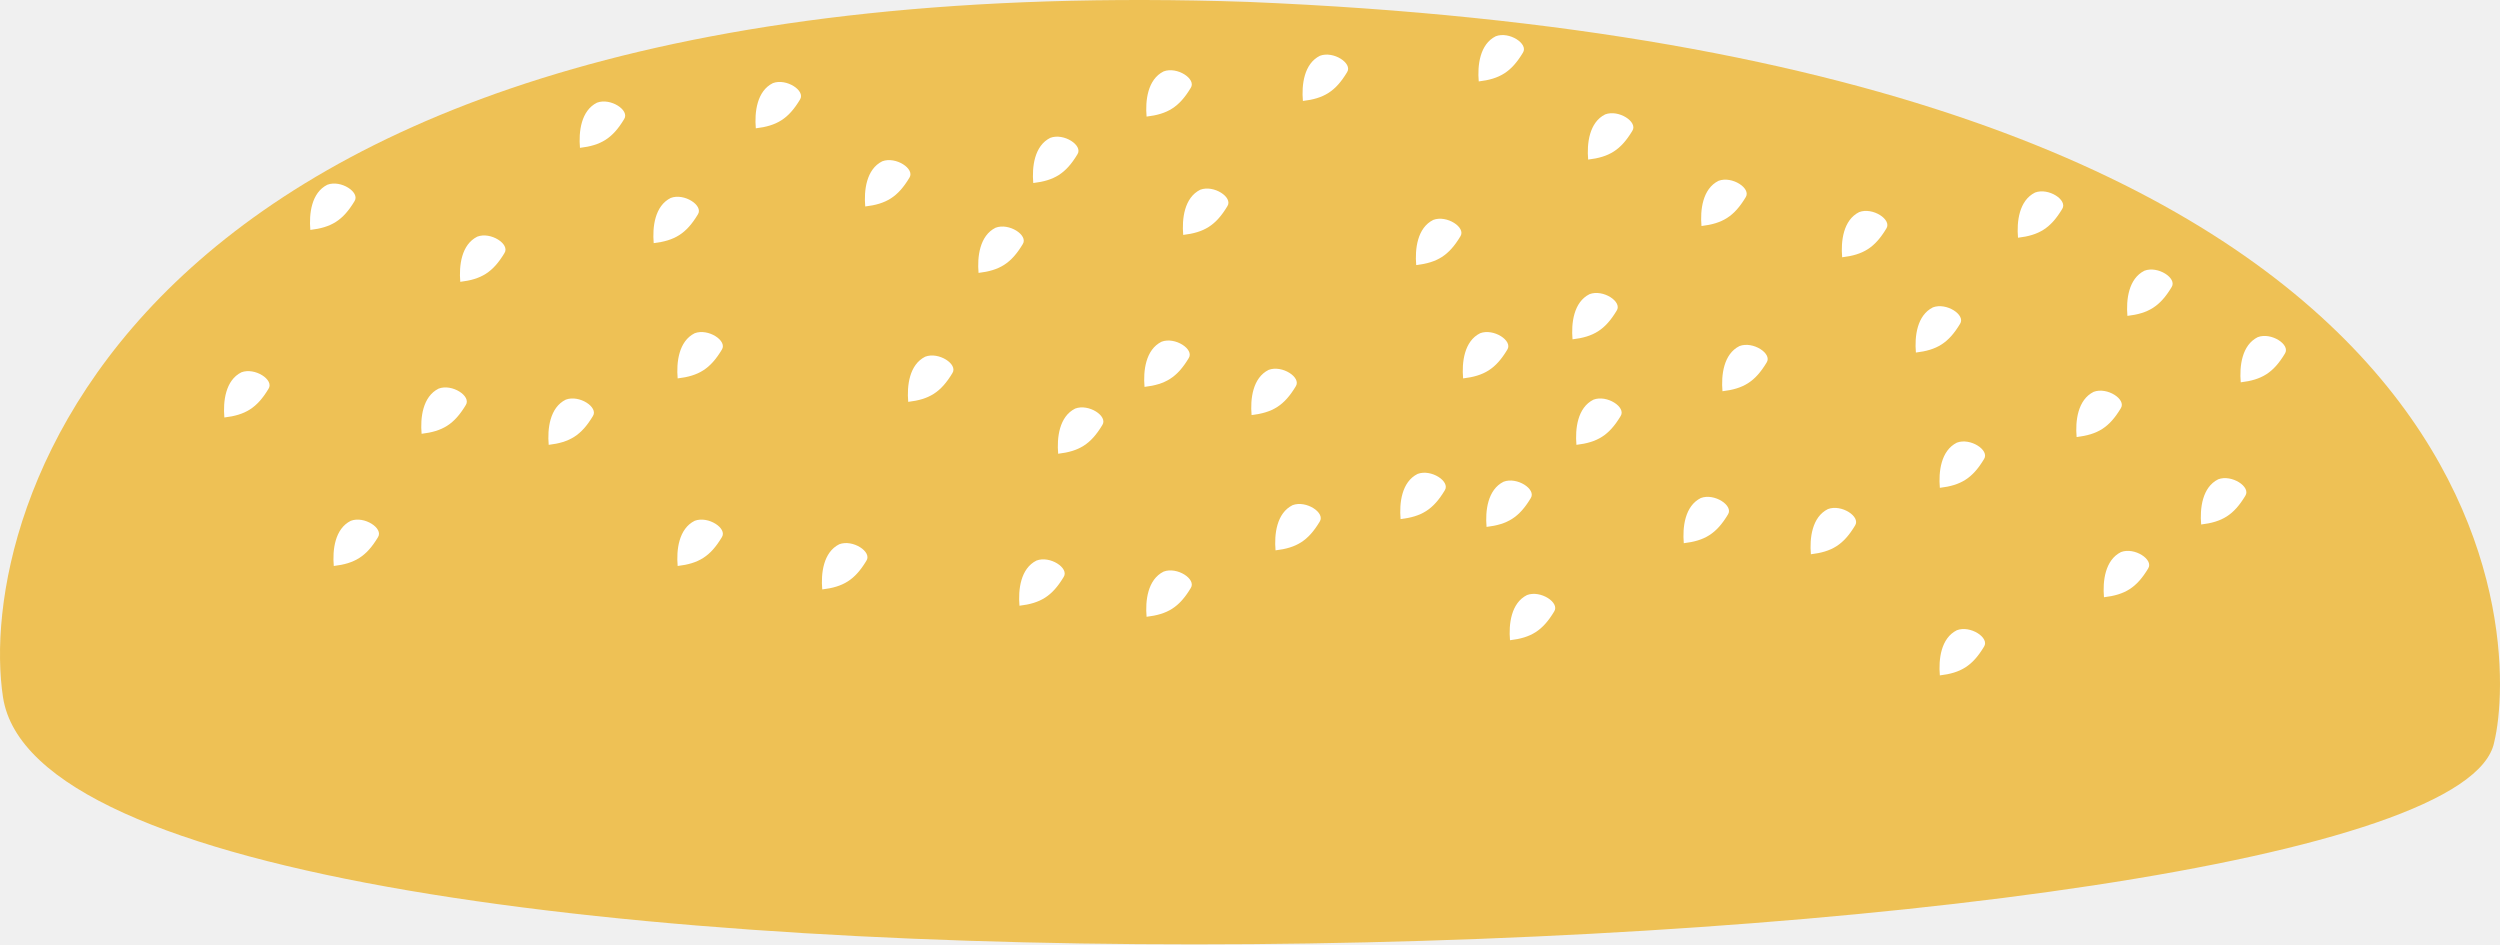
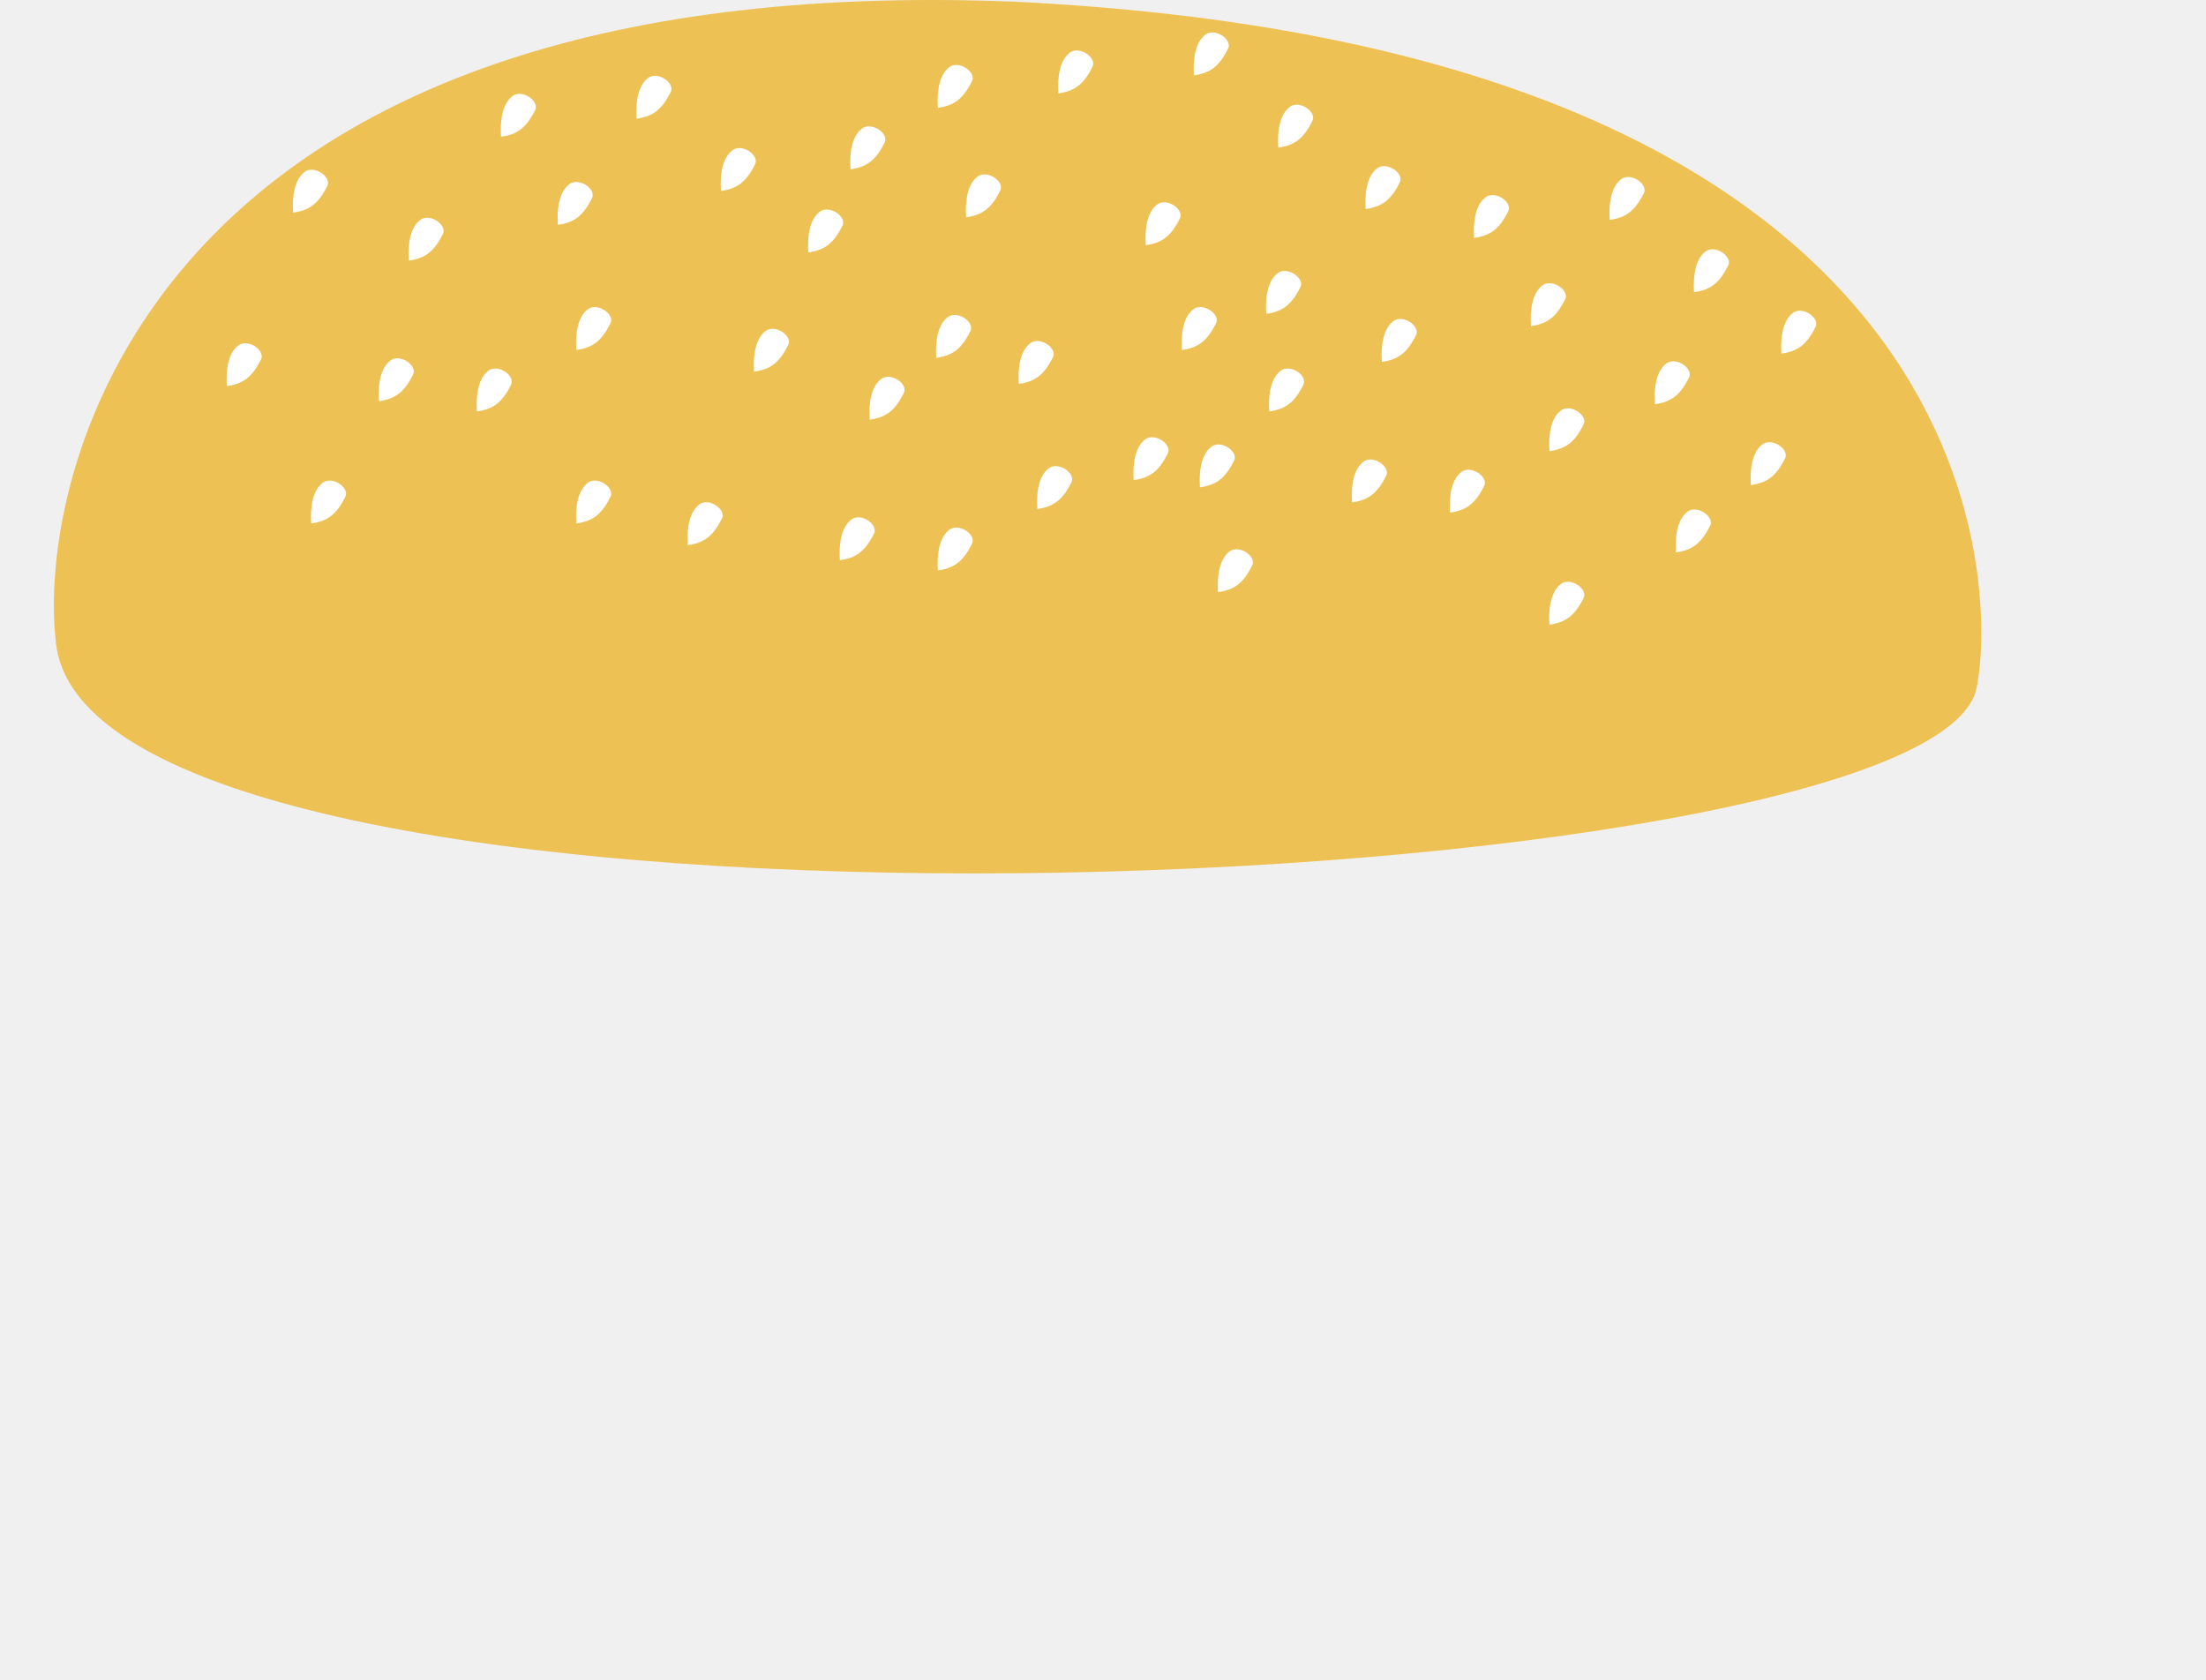
- <svg xmlns="http://www.w3.org/2000/svg" width="121.471mm" height="45.885mm" viewBox="0 0 430.409 162.584" id="svg2" version="1.1">
+ <svg xmlns="http://www.w3.org/2000/svg" width="115.885mm" height="88.226mm" viewBox="0 0 410.616 312.611" id="svg2" version="1.1">
  <defs id="defs4" />
-   <g id="layer1" transform="translate(744.6236,-425.9825)">
-     <g id="g4303-0" transform="matrix(0.9418727,0,0,0.9418727,-824.7477,-86.36262)">
-       <path id="path4204-0" d="m 85.615,671.383 c 10.046,66.464 446.859,51.205 455.363,8.253 4.356,-17.8 6.23,-125.681 -227.816,-135.325 -206.607,-7.009 -232.561,94.164 -227.547,127.072 z" style="fill:#eec155;fill-opacity:1;fill-rule:evenodd;stroke:none;stroke-width:1px;stroke-linecap:butt;stroke-linejoin:miter;stroke-opacity:1" />
-       <path id="path4207-3" d="m 165.244,614.997 c -2.919,1.45 -3.369,5.326 -3.112,8.26 3.824,-0.453 5.951,-1.715 8.079,-5.26 1.047,-1.621 -2.505,-3.938 -4.967,-3 z" style="fill:#ffffff;fill-opacity:1;fill-rule:evenodd;stroke:none;stroke-width:1px;stroke-linecap:butt;stroke-linejoin:miter;stroke-opacity:1" />
-       <path style="fill:#ffffff;fill-opacity:1;fill-rule:evenodd;stroke:none;stroke-width:1px;stroke-linecap:butt;stroke-linejoin:miter;stroke-opacity:1" d="m 172.315,587.218 c -2.919,1.45 -3.369,5.326 -3.112,8.26 3.824,-0.453 5.951,-1.715 8.079,-5.26 1.047,-1.621 -2.505,-3.938 -4.967,-3 z" id="path4209-9" />
-       <path id="path4211-1" d="m 207.67,580.147 c -2.919,1.45 -3.369,5.326 -3.112,8.26 3.824,-0.453 5.951,-1.715 8.079,-5.26 1.047,-1.621 -2.505,-3.938 -4.967,-3 z" style="fill:#ffffff;fill-opacity:1;fill-rule:evenodd;stroke:none;stroke-width:1px;stroke-linecap:butt;stroke-linejoin:miter;stroke-opacity:1" />
-       <path style="fill:#ffffff;fill-opacity:1;fill-rule:evenodd;stroke:none;stroke-width:1px;stroke-linecap:butt;stroke-linejoin:miter;stroke-opacity:1" d="m 188.477,617.017 c -2.919,1.45 -3.369,5.326 -3.112,8.26 3.824,-0.453 5.951,-1.715 8.079,-5.26 1.047,-1.621 -2.505,-3.938 -4.967,-3 z" id="path4213-9" />
-       <path id="path4215-8" d="m 212.049,604.874 c -2.919,1.45 -3.369,5.326 -3.112,8.26 3.824,-0.453 5.951,-1.715 8.079,-5.26 1.047,-1.621 -2.505,-3.938 -4.967,-3 z" style="fill:#ffffff;fill-opacity:1;fill-rule:evenodd;stroke:none;stroke-width:1px;stroke-linecap:butt;stroke-linejoin:miter;stroke-opacity:1" />
-       <path style="fill:#ffffff;fill-opacity:1;fill-rule:evenodd;stroke:none;stroke-width:1px;stroke-linecap:butt;stroke-linejoin:miter;stroke-opacity:1" d="m 212.049,639.16 c -2.919,1.45 -3.369,5.326 -3.112,8.26 3.824,-0.453 5.951,-1.715 8.079,-5.26 1.047,-1.621 -2.505,-3.938 -4.967,-3 z" id="path4217-6" />
-       <path id="path4219-6" d="m 267.049,585.589 c -2.919,1.45 -3.369,5.326 -3.112,8.26 3.824,-0.453 5.951,-1.715 8.079,-5.26 1.047,-1.621 -2.505,-3.938 -4.967,-3 z" style="fill:#ffffff;fill-opacity:1;fill-rule:evenodd;stroke:none;stroke-width:1px;stroke-linecap:butt;stroke-linejoin:miter;stroke-opacity:1" />
-       <path style="fill:#ffffff;fill-opacity:1;fill-rule:evenodd;stroke:none;stroke-width:1px;stroke-linecap:butt;stroke-linejoin:miter;stroke-opacity:1" d="m 246.335,573.446 c -2.919,1.45 -3.369,5.326 -3.112,8.26 3.824,-0.453 5.951,-1.715 8.079,-5.26 1.047,-1.621 -2.505,-3.938 -4.967,-3 z" id="path4221-9" />
-       <path id="path4223-4" d="m 226.335,559.16 c -2.919,1.45 -3.369,5.326 -3.112,8.26 3.824,-0.453 5.951,-1.715 8.079,-5.26 1.047,-1.621 -2.505,-3.938 -4.967,-3 z" style="fill:#ffffff;fill-opacity:1;fill-rule:evenodd;stroke:none;stroke-width:1px;stroke-linecap:butt;stroke-linejoin:miter;stroke-opacity:1" />
-       <path style="fill:#ffffff;fill-opacity:1;fill-rule:evenodd;stroke:none;stroke-width:1px;stroke-linecap:butt;stroke-linejoin:miter;stroke-opacity:1" d="m 194.192,562.731 c -2.919,1.45 -3.369,5.326 -3.112,8.26 3.824,-0.453 5.951,-1.715 8.079,-5.26 1.047,-1.621 -2.505,-3.938 -4.967,-3 z" id="path4225-6" />
-       <path id="path4227-5" d="m 144.906,577.731 c -2.919,1.45 -3.369,5.326 -3.112,8.26 3.824,-0.453 5.951,-1.715 8.079,-5.26 1.047,-1.621 -2.505,-3.938 -4.967,-3 z" style="fill:#ffffff;fill-opacity:1;fill-rule:evenodd;stroke:none;stroke-width:1px;stroke-linecap:butt;stroke-linejoin:miter;stroke-opacity:1" />
-       <path style="fill:#ffffff;fill-opacity:1;fill-rule:evenodd;stroke:none;stroke-width:1px;stroke-linecap:butt;stroke-linejoin:miter;stroke-opacity:1" d="m 129.192,612.017 c -2.919,1.45 -3.369,5.326 -3.112,8.26 3.824,-0.453 5.951,-1.715 8.079,-5.26 1.047,-1.621 -2.505,-3.938 -4.967,-3 z" id="path4229-1" />
-       <path style="fill:#ffffff;fill-opacity:1;fill-rule:evenodd;stroke:none;stroke-width:1px;stroke-linecap:butt;stroke-linejoin:miter;stroke-opacity:1" d="m 274.53,646.425 c -2.919,1.45 -3.369,5.326 -3.112,8.26 3.824,-0.453 5.951,-1.715 8.079,-5.26 1.047,-1.621 -2.505,-3.938 -4.967,-3 z" id="path4231-4" />
-       <path id="path4233-7" d="m 281.601,618.646 c -2.919,1.45 -3.369,5.326 -3.112,8.26 3.824,-0.453 5.951,-1.715 8.079,-5.26 1.047,-1.621 -2.505,-3.938 -4.967,-3 z" style="fill:#ffffff;fill-opacity:1;fill-rule:evenodd;stroke:none;stroke-width:1px;stroke-linecap:butt;stroke-linejoin:miter;stroke-opacity:1" />
-       <path style="fill:#ffffff;fill-opacity:1;fill-rule:evenodd;stroke:none;stroke-width:1px;stroke-linecap:butt;stroke-linejoin:miter;stroke-opacity:1" d="m 316.956,611.575 c -2.919,1.45 -3.369,5.326 -3.112,8.26 3.824,-0.453 5.951,-1.715 8.079,-5.26 1.047,-1.621 -2.505,-3.938 -4.967,-3 z" id="path4235-2" />
-       <path id="path4237-7" d="m 297.763,648.446 c -2.919,1.45 -3.369,5.326 -3.112,8.26 3.824,-0.453 5.951,-1.715 8.079,-5.26 1.047,-1.621 -2.505,-3.938 -4.967,-3 z" style="fill:#ffffff;fill-opacity:1;fill-rule:evenodd;stroke:none;stroke-width:1px;stroke-linecap:butt;stroke-linejoin:miter;stroke-opacity:1" />
-       <path style="fill:#ffffff;fill-opacity:1;fill-rule:evenodd;stroke:none;stroke-width:1px;stroke-linecap:butt;stroke-linejoin:miter;stroke-opacity:1" d="m 321.335,636.303 c -2.919,1.45 -3.369,5.326 -3.112,8.26 3.824,-0.453 5.951,-1.715 8.079,-5.26 1.047,-1.621 -2.505,-3.938 -4.967,-3 z" id="path4239-1" />
-       <path id="path4241-4" d="m 364.192,652.731 c -2.919,1.45 -3.369,5.326 -3.112,8.26 3.824,-0.453 5.951,-1.715 8.079,-5.26 1.047,-1.621 -2.505,-3.938 -4.967,-3 z" style="fill:#ffffff;fill-opacity:1;fill-rule:evenodd;stroke:none;stroke-width:1px;stroke-linecap:butt;stroke-linejoin:miter;stroke-opacity:1" />
-       <path style="fill:#ffffff;fill-opacity:1;fill-rule:evenodd;stroke:none;stroke-width:1px;stroke-linecap:butt;stroke-linejoin:miter;stroke-opacity:1" d="m 376.335,617.017 c -2.919,1.45 -3.369,5.326 -3.112,8.26 3.824,-0.453 5.951,-1.715 8.079,-5.26 1.047,-1.621 -2.505,-3.938 -4.967,-3 z" id="path4243-7" />
-       <path id="path4245-2" d="m 355.62,604.874 c -2.919,1.45 -3.369,5.326 -3.112,8.26 3.824,-0.453 5.951,-1.715 8.079,-5.26 1.047,-1.621 -2.505,-3.938 -4.967,-3 z" style="fill:#ffffff;fill-opacity:1;fill-rule:evenodd;stroke:none;stroke-width:1px;stroke-linecap:butt;stroke-linejoin:miter;stroke-opacity:1" />
-       <path style="fill:#ffffff;fill-opacity:1;fill-rule:evenodd;stroke:none;stroke-width:1px;stroke-linecap:butt;stroke-linejoin:miter;stroke-opacity:1" d="m 347.049,584.16 c -2.919,1.45 -3.369,5.326 -3.112,8.26 3.824,-0.453 5.951,-1.715 8.079,-5.26 1.047,-1.621 -2.505,-3.938 -4.967,-3 z" id="path4247-9" />
-       <path id="path4249-8" d="m 472.763,644.874 c -2.919,1.45 -3.369,5.326 -3.112,8.26 3.824,-0.453 5.951,-1.715 8.079,-5.26 1.047,-1.621 -2.505,-3.938 -4.967,-3 z" style="fill:#ffffff;fill-opacity:1;fill-rule:evenodd;stroke:none;stroke-width:1px;stroke-linecap:butt;stroke-linejoin:miter;stroke-opacity:1" />
-       <path style="fill:#ffffff;fill-opacity:1;fill-rule:evenodd;stroke:none;stroke-width:1px;stroke-linecap:butt;stroke-linejoin:miter;stroke-opacity:1" d="m 254.192,609.16 c -2.919,1.45 -3.369,5.326 -3.112,8.26 3.824,-0.453 5.951,-1.715 8.079,-5.26 1.047,-1.621 -2.505,-3.938 -4.967,-3 z" id="path4251-0" />
-       <path id="path4253-4" d="m 238.477,643.446 c -2.919,1.45 -3.369,5.326 -3.112,8.26 3.824,-0.453 5.951,-1.715 8.079,-5.26 1.047,-1.621 -2.505,-3.938 -4.967,-3 z" style="fill:#ffffff;fill-opacity:1;fill-rule:evenodd;stroke:none;stroke-width:1px;stroke-linecap:butt;stroke-linejoin:miter;stroke-opacity:1" />
-       <path id="path4255-9" d="m 395.958,634.997 c -2.919,1.45 -3.369,5.326 -3.112,8.26 3.824,-0.453 5.951,-1.715 8.079,-5.26 1.047,-1.621 -2.505,-3.938 -4.967,-3 z" style="fill:#ffffff;fill-opacity:1;fill-rule:evenodd;stroke:none;stroke-width:1px;stroke-linecap:butt;stroke-linejoin:miter;stroke-opacity:1" />
-       <path style="fill:#ffffff;fill-opacity:1;fill-rule:evenodd;stroke:none;stroke-width:1px;stroke-linecap:butt;stroke-linejoin:miter;stroke-opacity:1" d="m 403.029,607.218 c -2.919,1.45 -3.369,5.326 -3.112,8.26 3.824,-0.453 5.951,-1.715 8.079,-5.26 1.047,-1.621 -2.505,-3.938 -4.967,-3 z" id="path4257-1" />
-       <path id="path4259-1" d="m 438.385,600.147 c -2.919,1.45 -3.369,5.326 -3.112,8.26 3.824,-0.453 5.951,-1.715 8.079,-5.26 1.047,-1.621 -2.505,-3.938 -4.967,-3 z" style="fill:#ffffff;fill-opacity:1;fill-rule:evenodd;stroke:none;stroke-width:1px;stroke-linecap:butt;stroke-linejoin:miter;stroke-opacity:1" />
-       <path style="fill:#ffffff;fill-opacity:1;fill-rule:evenodd;stroke:none;stroke-width:1px;stroke-linecap:butt;stroke-linejoin:miter;stroke-opacity:1" d="m 419.192,637.017 c -2.919,1.45 -3.369,5.326 -3.112,8.26 3.824,-0.453 5.951,-1.715 8.079,-5.26 1.047,-1.621 -2.505,-3.938 -4.967,-3 z" id="path4261-9" />
-       <path id="path4263-3" d="m 442.763,624.874 c -2.919,1.45 -3.369,5.326 -3.112,8.26 3.824,-0.453 5.951,-1.715 8.079,-5.26 1.047,-1.621 -2.505,-3.938 -4.967,-3 z" style="fill:#ffffff;fill-opacity:1;fill-rule:evenodd;stroke:none;stroke-width:1px;stroke-linecap:butt;stroke-linejoin:miter;stroke-opacity:1" />
-       <path style="fill:#ffffff;fill-opacity:1;fill-rule:evenodd;stroke:none;stroke-width:1px;stroke-linecap:butt;stroke-linejoin:miter;stroke-opacity:1" d="m 442.763,659.16 c -2.919,1.45 -3.369,5.326 -3.112,8.26 3.824,-0.453 5.951,-1.715 8.079,-5.26 1.047,-1.621 -2.505,-3.938 -4.967,-3 z" id="path4265-3" />
-       <path id="path4267-1" d="m 497.763,605.589 c -2.919,1.45 -3.369,5.326 -3.112,8.26 3.824,-0.453 5.951,-1.715 8.079,-5.26 1.047,-1.621 -2.505,-3.938 -4.967,-3 z" style="fill:#ffffff;fill-opacity:1;fill-rule:evenodd;stroke:none;stroke-width:1px;stroke-linecap:butt;stroke-linejoin:miter;stroke-opacity:1" />
-       <path style="fill:#ffffff;fill-opacity:1;fill-rule:evenodd;stroke:none;stroke-width:1px;stroke-linecap:butt;stroke-linejoin:miter;stroke-opacity:1" d="m 477.049,593.446 c -2.919,1.45 -3.369,5.326 -3.112,8.26 3.824,-0.453 5.951,-1.715 8.079,-5.26 1.047,-1.621 -2.505,-3.938 -4.967,-3 z" id="path4269-2" />
-       <path id="path4271-2" d="m 457.049,579.16 c -2.919,1.45 -3.369,5.326 -3.112,8.26 3.824,-0.453 5.951,-1.715 8.079,-5.26 1.047,-1.621 -2.505,-3.938 -4.967,-3 z" style="fill:#ffffff;fill-opacity:1;fill-rule:evenodd;stroke:none;stroke-width:1px;stroke-linecap:butt;stroke-linejoin:miter;stroke-opacity:1" />
-       <path style="fill:#ffffff;fill-opacity:1;fill-rule:evenodd;stroke:none;stroke-width:1px;stroke-linecap:butt;stroke-linejoin:miter;stroke-opacity:1" d="m 424.906,582.731 c -2.919,1.45 -3.369,5.326 -3.112,8.26 3.824,-0.453 5.951,-1.715 8.079,-5.26 1.047,-1.621 -2.505,-3.938 -4.967,-3 z" id="path4273-5" />
-       <path id="path4275-9" d="m 375.62,597.731 c -2.919,1.45 -3.369,5.326 -3.112,8.26 3.824,-0.453 5.951,-1.715 8.079,-5.26 1.047,-1.621 -2.505,-3.938 -4.967,-3 z" style="fill:#ffffff;fill-opacity:1;fill-rule:evenodd;stroke:none;stroke-width:1px;stroke-linecap:butt;stroke-linejoin:miter;stroke-opacity:1" />
-       <path style="fill:#ffffff;fill-opacity:1;fill-rule:evenodd;stroke:none;stroke-width:1px;stroke-linecap:butt;stroke-linejoin:miter;stroke-opacity:1" d="m 359.906,632.017 c -2.919,1.45 -3.369,5.326 -3.112,8.26 3.824,-0.453 5.951,-1.715 8.079,-5.26 1.047,-1.621 -2.505,-3.938 -4.967,-3 z" id="path4277-2" />
-       <path style="fill:#ffffff;fill-opacity:1;fill-rule:evenodd;stroke:none;stroke-width:1px;stroke-linecap:butt;stroke-linejoin:miter;stroke-opacity:1" d="m 297.387,606.425 c -2.919,1.45 -3.369,5.326 -3.112,8.26 3.824,-0.453 5.951,-1.715 8.079,-5.26 1.047,-1.621 -2.505,-3.938 -4.967,-3 z" id="path4279-8" />
-       <path id="path4281-8" d="m 304.458,578.646 c -2.919,1.45 -3.369,5.326 -3.112,8.26 3.824,-0.453 5.951,-1.715 8.079,-5.26 1.047,-1.621 -2.505,-3.938 -4.967,-3 z" style="fill:#ffffff;fill-opacity:1;fill-rule:evenodd;stroke:none;stroke-width:1px;stroke-linecap:butt;stroke-linejoin:miter;stroke-opacity:1" />
-       <path style="fill:#ffffff;fill-opacity:1;fill-rule:evenodd;stroke:none;stroke-width:1px;stroke-linecap:butt;stroke-linejoin:miter;stroke-opacity:1" d="m 490.528,631.575 c -2.919,1.45 -3.369,5.326 -3.112,8.26 3.824,-0.453 5.951,-1.715 8.079,-5.26 1.047,-1.621 -2.505,-3.938 -4.967,-3 z" id="path4283-4" />
-       <path id="path4285-3" d="m 297.763,557.017 c -2.919,1.45 -3.369,5.326 -3.112,8.26 3.824,-0.453 5.951,-1.715 8.079,-5.26 1.047,-1.621 -2.505,-3.938 -4.967,-3 z" style="fill:#ffffff;fill-opacity:1;fill-rule:evenodd;stroke:none;stroke-width:1px;stroke-linecap:butt;stroke-linejoin:miter;stroke-opacity:1" />
-       <path style="fill:#ffffff;fill-opacity:1;fill-rule:evenodd;stroke:none;stroke-width:1px;stroke-linecap:butt;stroke-linejoin:miter;stroke-opacity:1" d="m 467.763,615.589 c -2.919,1.45 -3.369,5.326 -3.112,8.26 3.824,-0.453 5.951,-1.715 8.079,-5.26 1.047,-1.621 -2.505,-3.938 -4.967,-3 z" id="path4287-3" />
-       <path id="path4289-1" d="m 344.192,630.589 c -2.919,1.45 -3.369,5.326 -3.112,8.26 3.824,-0.453 5.951,-1.715 8.079,-5.26 1.047,-1.621 -2.505,-3.938 -4.967,-3 z" style="fill:#ffffff;fill-opacity:1;fill-rule:evenodd;stroke:none;stroke-width:1px;stroke-linecap:butt;stroke-linejoin:miter;stroke-opacity:1" />
-       <path style="fill:#ffffff;fill-opacity:1;fill-rule:evenodd;stroke:none;stroke-width:1px;stroke-linecap:butt;stroke-linejoin:miter;stroke-opacity:1" d="m 399.192,577.017 c -2.919,1.45 -3.369,5.326 -3.112,8.26 3.824,-0.453 5.951,-1.715 8.079,-5.26 1.047,-1.621 -2.505,-3.938 -4.967,-3 z" id="path4291-2" />
-       <path id="path4293-7" d="m 378.477,564.874 c -2.919,1.45 -3.369,5.326 -3.112,8.26 3.824,-0.453 5.951,-1.715 8.079,-5.26 1.047,-1.621 -2.505,-3.938 -4.967,-3 z" style="fill:#ffffff;fill-opacity:1;fill-rule:evenodd;stroke:none;stroke-width:1px;stroke-linecap:butt;stroke-linejoin:miter;stroke-opacity:1" />
-       <path style="fill:#ffffff;fill-opacity:1;fill-rule:evenodd;stroke:none;stroke-width:1px;stroke-linecap:butt;stroke-linejoin:miter;stroke-opacity:1" d="m 358.477,550.589 c -2.919,1.45 -3.369,5.326 -3.112,8.26 3.824,-0.453 5.951,-1.715 8.079,-5.26 1.047,-1.621 -2.505,-3.938 -4.967,-3 z" id="path4295-7" />
-       <path id="path4297-5" d="m 326.335,554.16 c -2.919,1.45 -3.369,5.326 -3.112,8.26 3.824,-0.453 5.951,-1.715 8.079,-5.26 1.047,-1.621 -2.505,-3.938 -4.967,-3 z" style="fill:#ffffff;fill-opacity:1;fill-rule:evenodd;stroke:none;stroke-width:1px;stroke-linecap:butt;stroke-linejoin:miter;stroke-opacity:1" />
-       <path style="fill:#ffffff;fill-opacity:1;fill-rule:evenodd;stroke:none;stroke-width:1px;stroke-linecap:butt;stroke-linejoin:miter;stroke-opacity:1" d="m 277.049,569.16 c -2.919,1.45 -3.369,5.326 -3.112,8.26 3.824,-0.453 5.951,-1.715 8.079,-5.26 1.047,-1.621 -2.505,-3.938 -4.967,-3 z" id="path4299-4" />
-       <path id="path4301-0" d="m 149.192,639.16 c -2.919,1.45 -3.369,5.326 -3.112,8.26 3.824,-0.453 5.951,-1.715 8.079,-5.26 1.047,-1.621 -2.505,-3.938 -4.967,-3 z" style="fill:#ffffff;fill-opacity:1;fill-rule:evenodd;stroke:none;stroke-width:1px;stroke-linecap:butt;stroke-linejoin:miter;stroke-opacity:1" />
+   <g id="layer1" transform="translate(-303.2355,-3051.418)">
+     <g transform="matrix(0.7850901,0,0,0.9418727,246.4798,2539.073)" id="g5734">
+       <path style="fill:#eec155;fill-opacity:1;fill-rule:evenodd;stroke:none;stroke-width:1px;stroke-linecap:butt;stroke-linejoin:miter;stroke-opacity:1" d="m 85.615,671.383 c 10.046,66.464 446.859,51.205 455.363,8.253 4.356,-17.8 6.23,-125.681 -227.816,-135.325 -206.607,-7.009 -232.561,94.164 -227.547,127.072 z" id="path5736" />
+       <path style="fill:#ffffff;fill-opacity:1;fill-rule:evenodd;stroke:none;stroke-width:1px;stroke-linecap:butt;stroke-linejoin:miter;stroke-opacity:1" d="m 165.244,614.997 c -2.919,1.45 -3.369,5.326 -3.112,8.26 3.824,-0.453 5.951,-1.715 8.079,-5.26 1.047,-1.621 -2.505,-3.938 -4.967,-3 z" id="path5738" />
+       <path id="path5740" d="m 172.315,587.218 c -2.919,1.45 -3.369,5.326 -3.112,8.26 3.824,-0.453 5.951,-1.715 8.079,-5.26 1.047,-1.621 -2.505,-3.938 -4.967,-3 z" style="fill:#ffffff;fill-opacity:1;fill-rule:evenodd;stroke:none;stroke-width:1px;stroke-linecap:butt;stroke-linejoin:miter;stroke-opacity:1" />
+       <path style="fill:#ffffff;fill-opacity:1;fill-rule:evenodd;stroke:none;stroke-width:1px;stroke-linecap:butt;stroke-linejoin:miter;stroke-opacity:1" d="m 207.67,580.147 c -2.919,1.45 -3.369,5.326 -3.112,8.26 3.824,-0.453 5.951,-1.715 8.079,-5.26 1.047,-1.621 -2.505,-3.938 -4.967,-3 z" id="path5742" />
+       <path id="path5744" d="m 188.477,617.017 c -2.919,1.45 -3.369,5.326 -3.112,8.26 3.824,-0.453 5.951,-1.715 8.079,-5.26 1.047,-1.621 -2.505,-3.938 -4.967,-3 z" style="fill:#ffffff;fill-opacity:1;fill-rule:evenodd;stroke:none;stroke-width:1px;stroke-linecap:butt;stroke-linejoin:miter;stroke-opacity:1" />
+       <path style="fill:#ffffff;fill-opacity:1;fill-rule:evenodd;stroke:none;stroke-width:1px;stroke-linecap:butt;stroke-linejoin:miter;stroke-opacity:1" d="m 212.049,604.874 c -2.919,1.45 -3.369,5.326 -3.112,8.26 3.824,-0.453 5.951,-1.715 8.079,-5.26 1.047,-1.621 -2.505,-3.938 -4.967,-3 z" id="path5746" />
+       <path id="path5759" d="m 212.049,639.16 c -2.919,1.45 -3.369,5.326 -3.112,8.26 3.824,-0.453 5.951,-1.715 8.079,-5.26 1.047,-1.621 -2.505,-3.938 -4.967,-3 z" style="fill:#ffffff;fill-opacity:1;fill-rule:evenodd;stroke:none;stroke-width:1px;stroke-linecap:butt;stroke-linejoin:miter;stroke-opacity:1" />
+       <path style="fill:#ffffff;fill-opacity:1;fill-rule:evenodd;stroke:none;stroke-width:1px;stroke-linecap:butt;stroke-linejoin:miter;stroke-opacity:1" d="m 267.049,585.589 c -2.919,1.45 -3.369,5.326 -3.112,8.26 3.824,-0.453 5.951,-1.715 8.079,-5.26 1.047,-1.621 -2.505,-3.938 -4.967,-3 z" id="path5761" />
+       <path id="path5763" d="m 246.335,573.446 c -2.919,1.45 -3.369,5.326 -3.112,8.26 3.824,-0.453 5.951,-1.715 8.079,-5.26 1.047,-1.621 -2.505,-3.938 -4.967,-3 z" style="fill:#ffffff;fill-opacity:1;fill-rule:evenodd;stroke:none;stroke-width:1px;stroke-linecap:butt;stroke-linejoin:miter;stroke-opacity:1" />
+       <path style="fill:#ffffff;fill-opacity:1;fill-rule:evenodd;stroke:none;stroke-width:1px;stroke-linecap:butt;stroke-linejoin:miter;stroke-opacity:1" d="m 226.335,559.16 c -2.919,1.45 -3.369,5.326 -3.112,8.26 3.824,-0.453 5.951,-1.715 8.079,-5.26 1.047,-1.621 -2.505,-3.938 -4.967,-3 z" id="path5765" />
+       <path id="path5767" d="m 194.192,562.731 c -2.919,1.45 -3.369,5.326 -3.112,8.26 3.824,-0.453 5.951,-1.715 8.079,-5.26 1.047,-1.621 -2.505,-3.938 -4.967,-3 z" style="fill:#ffffff;fill-opacity:1;fill-rule:evenodd;stroke:none;stroke-width:1px;stroke-linecap:butt;stroke-linejoin:miter;stroke-opacity:1" />
+       <path style="fill:#ffffff;fill-opacity:1;fill-rule:evenodd;stroke:none;stroke-width:1px;stroke-linecap:butt;stroke-linejoin:miter;stroke-opacity:1" d="m 144.906,577.731 c -2.919,1.45 -3.369,5.326 -3.112,8.26 3.824,-0.453 5.951,-1.715 8.079,-5.26 1.047,-1.621 -2.505,-3.938 -4.967,-3 z" id="path5769" />
+       <path id="path5771" d="m 129.192,612.017 c -2.919,1.45 -3.369,5.326 -3.112,8.26 3.824,-0.453 5.951,-1.715 8.079,-5.26 1.047,-1.621 -2.505,-3.938 -4.967,-3 z" style="fill:#ffffff;fill-opacity:1;fill-rule:evenodd;stroke:none;stroke-width:1px;stroke-linecap:butt;stroke-linejoin:miter;stroke-opacity:1" />
+       <path id="path5773" d="m 274.53,646.425 c -2.919,1.45 -3.369,5.326 -3.112,8.26 3.824,-0.453 5.951,-1.715 8.079,-5.26 1.047,-1.621 -2.505,-3.938 -4.967,-3 z" style="fill:#ffffff;fill-opacity:1;fill-rule:evenodd;stroke:none;stroke-width:1px;stroke-linecap:butt;stroke-linejoin:miter;stroke-opacity:1" />
+       <path style="fill:#ffffff;fill-opacity:1;fill-rule:evenodd;stroke:none;stroke-width:1px;stroke-linecap:butt;stroke-linejoin:miter;stroke-opacity:1" d="m 281.601,618.646 c -2.919,1.45 -3.369,5.326 -3.112,8.26 3.824,-0.453 5.951,-1.715 8.079,-5.26 1.047,-1.621 -2.505,-3.938 -4.967,-3 z" id="path5776" />
+       <path id="path5778" d="m 316.956,611.575 c -2.919,1.45 -3.369,5.326 -3.112,8.26 3.824,-0.453 5.951,-1.715 8.079,-5.26 1.047,-1.621 -2.505,-3.938 -4.967,-3 z" style="fill:#ffffff;fill-opacity:1;fill-rule:evenodd;stroke:none;stroke-width:1px;stroke-linecap:butt;stroke-linejoin:miter;stroke-opacity:1" />
+       <path style="fill:#ffffff;fill-opacity:1;fill-rule:evenodd;stroke:none;stroke-width:1px;stroke-linecap:butt;stroke-linejoin:miter;stroke-opacity:1" d="m 297.763,648.446 c -2.919,1.45 -3.369,5.326 -3.112,8.26 3.824,-0.453 5.951,-1.715 8.079,-5.26 1.047,-1.621 -2.505,-3.938 -4.967,-3 z" id="path5780" />
+       <path id="path5783" d="m 321.335,636.303 c -2.919,1.45 -3.369,5.326 -3.112,8.26 3.824,-0.453 5.951,-1.715 8.079,-5.26 1.047,-1.621 -2.505,-3.938 -4.967,-3 z" style="fill:#ffffff;fill-opacity:1;fill-rule:evenodd;stroke:none;stroke-width:1px;stroke-linecap:butt;stroke-linejoin:miter;stroke-opacity:1" />
+       <path style="fill:#ffffff;fill-opacity:1;fill-rule:evenodd;stroke:none;stroke-width:1px;stroke-linecap:butt;stroke-linejoin:miter;stroke-opacity:1" d="m 364.192,652.731 c -2.919,1.45 -3.369,5.326 -3.112,8.26 3.824,-0.453 5.951,-1.715 8.079,-5.26 1.047,-1.621 -2.505,-3.938 -4.967,-3 z" id="path5785" />
+       <path id="path5787" d="m 376.335,617.017 c -2.919,1.45 -3.369,5.326 -3.112,8.26 3.824,-0.453 5.951,-1.715 8.079,-5.26 1.047,-1.621 -2.505,-3.938 -4.967,-3 z" style="fill:#ffffff;fill-opacity:1;fill-rule:evenodd;stroke:none;stroke-width:1px;stroke-linecap:butt;stroke-linejoin:miter;stroke-opacity:1" />
+       <path style="fill:#ffffff;fill-opacity:1;fill-rule:evenodd;stroke:none;stroke-width:1px;stroke-linecap:butt;stroke-linejoin:miter;stroke-opacity:1" d="m 355.62,604.874 c -2.919,1.45 -3.369,5.326 -3.112,8.26 3.824,-0.453 5.951,-1.715 8.079,-5.26 1.047,-1.621 -2.505,-3.938 -4.967,-3 z" id="path5789" />
+       <path id="path5791" d="m 347.049,584.16 c -2.919,1.45 -3.369,5.326 -3.112,8.26 3.824,-0.453 5.951,-1.715 8.079,-5.26 1.047,-1.621 -2.505,-3.938 -4.967,-3 z" style="fill:#ffffff;fill-opacity:1;fill-rule:evenodd;stroke:none;stroke-width:1px;stroke-linecap:butt;stroke-linejoin:miter;stroke-opacity:1" />
+       <path style="fill:#ffffff;fill-opacity:1;fill-rule:evenodd;stroke:none;stroke-width:1px;stroke-linecap:butt;stroke-linejoin:miter;stroke-opacity:1" d="m 472.763,644.874 c -2.919,1.45 -3.369,5.326 -3.112,8.26 3.824,-0.453 5.951,-1.715 8.079,-5.26 1.047,-1.621 -2.505,-3.938 -4.967,-3 z" id="path5793" />
+       <path id="path5795" d="m 254.192,609.16 c -2.919,1.45 -3.369,5.326 -3.112,8.26 3.824,-0.453 5.951,-1.715 8.079,-5.26 1.047,-1.621 -2.505,-3.938 -4.967,-3 z" style="fill:#ffffff;fill-opacity:1;fill-rule:evenodd;stroke:none;stroke-width:1px;stroke-linecap:butt;stroke-linejoin:miter;stroke-opacity:1" />
+       <path style="fill:#ffffff;fill-opacity:1;fill-rule:evenodd;stroke:none;stroke-width:1px;stroke-linecap:butt;stroke-linejoin:miter;stroke-opacity:1" d="m 238.477,643.446 c -2.919,1.45 -3.369,5.326 -3.112,8.26 3.824,-0.453 5.951,-1.715 8.079,-5.26 1.047,-1.621 -2.505,-3.938 -4.967,-3 z" id="path5797" />
+       <path style="fill:#ffffff;fill-opacity:1;fill-rule:evenodd;stroke:none;stroke-width:1px;stroke-linecap:butt;stroke-linejoin:miter;stroke-opacity:1" d="m 395.958,634.997 c -2.919,1.45 -3.369,5.326 -3.112,8.26 3.824,-0.453 5.951,-1.715 8.079,-5.26 1.047,-1.621 -2.505,-3.938 -4.967,-3 z" id="path5799" />
+       <path id="path5801" d="m 403.029,607.218 c -2.919,1.45 -3.369,5.326 -3.112,8.26 3.824,-0.453 5.951,-1.715 8.079,-5.26 1.047,-1.621 -2.505,-3.938 -4.967,-3 z" style="fill:#ffffff;fill-opacity:1;fill-rule:evenodd;stroke:none;stroke-width:1px;stroke-linecap:butt;stroke-linejoin:miter;stroke-opacity:1" />
+       <path style="fill:#ffffff;fill-opacity:1;fill-rule:evenodd;stroke:none;stroke-width:1px;stroke-linecap:butt;stroke-linejoin:miter;stroke-opacity:1" d="m 438.385,600.147 c -2.919,1.45 -3.369,5.326 -3.112,8.26 3.824,-0.453 5.951,-1.715 8.079,-5.26 1.047,-1.621 -2.505,-3.938 -4.967,-3 z" id="path5803" />
+       <path id="path5805" d="m 419.192,637.017 c -2.919,1.45 -3.369,5.326 -3.112,8.26 3.824,-0.453 5.951,-1.715 8.079,-5.26 1.047,-1.621 -2.505,-3.938 -4.967,-3 z" style="fill:#ffffff;fill-opacity:1;fill-rule:evenodd;stroke:none;stroke-width:1px;stroke-linecap:butt;stroke-linejoin:miter;stroke-opacity:1" />
+       <path style="fill:#ffffff;fill-opacity:1;fill-rule:evenodd;stroke:none;stroke-width:1px;stroke-linecap:butt;stroke-linejoin:miter;stroke-opacity:1" d="m 442.763,624.874 c -2.919,1.45 -3.369,5.326 -3.112,8.26 3.824,-0.453 5.951,-1.715 8.079,-5.26 1.047,-1.621 -2.505,-3.938 -4.967,-3 z" id="path5807" />
+       <path id="path5809" d="m 442.763,659.16 c -2.919,1.45 -3.369,5.326 -3.112,8.26 3.824,-0.453 5.951,-1.715 8.079,-5.26 1.047,-1.621 -2.505,-3.938 -4.967,-3 z" style="fill:#ffffff;fill-opacity:1;fill-rule:evenodd;stroke:none;stroke-width:1px;stroke-linecap:butt;stroke-linejoin:miter;stroke-opacity:1" />
+       <path style="fill:#ffffff;fill-opacity:1;fill-rule:evenodd;stroke:none;stroke-width:1px;stroke-linecap:butt;stroke-linejoin:miter;stroke-opacity:1" d="m 497.763,605.589 c -2.919,1.45 -3.369,5.326 -3.112,8.26 3.824,-0.453 5.951,-1.715 8.079,-5.26 1.047,-1.621 -2.505,-3.938 -4.967,-3 z" id="path5811" />
+       <path id="path5813" d="m 477.049,593.446 c -2.919,1.45 -3.369,5.326 -3.112,8.26 3.824,-0.453 5.951,-1.715 8.079,-5.26 1.047,-1.621 -2.505,-3.938 -4.967,-3 z" style="fill:#ffffff;fill-opacity:1;fill-rule:evenodd;stroke:none;stroke-width:1px;stroke-linecap:butt;stroke-linejoin:miter;stroke-opacity:1" />
+       <path style="fill:#ffffff;fill-opacity:1;fill-rule:evenodd;stroke:none;stroke-width:1px;stroke-linecap:butt;stroke-linejoin:miter;stroke-opacity:1" d="m 457.049,579.16 c -2.919,1.45 -3.369,5.326 -3.112,8.26 3.824,-0.453 5.951,-1.715 8.079,-5.26 1.047,-1.621 -2.505,-3.938 -4.967,-3 z" id="path5815" />
+       <path id="path5817" d="m 424.906,582.731 c -2.919,1.45 -3.369,5.326 -3.112,8.26 3.824,-0.453 5.951,-1.715 8.079,-5.26 1.047,-1.621 -2.505,-3.938 -4.967,-3 z" style="fill:#ffffff;fill-opacity:1;fill-rule:evenodd;stroke:none;stroke-width:1px;stroke-linecap:butt;stroke-linejoin:miter;stroke-opacity:1" />
+       <path style="fill:#ffffff;fill-opacity:1;fill-rule:evenodd;stroke:none;stroke-width:1px;stroke-linecap:butt;stroke-linejoin:miter;stroke-opacity:1" d="m 375.62,597.731 c -2.919,1.45 -3.369,5.326 -3.112,8.26 3.824,-0.453 5.951,-1.715 8.079,-5.26 1.047,-1.621 -2.505,-3.938 -4.967,-3 z" id="path5819" />
+       <path id="path5821" d="m 359.906,632.017 c -2.919,1.45 -3.369,5.326 -3.112,8.26 3.824,-0.453 5.951,-1.715 8.079,-5.26 1.047,-1.621 -2.505,-3.938 -4.967,-3 z" style="fill:#ffffff;fill-opacity:1;fill-rule:evenodd;stroke:none;stroke-width:1px;stroke-linecap:butt;stroke-linejoin:miter;stroke-opacity:1" />
+       <path id="path5823" d="m 297.387,606.425 c -2.919,1.45 -3.369,5.326 -3.112,8.26 3.824,-0.453 5.951,-1.715 8.079,-5.26 1.047,-1.621 -2.505,-3.938 -4.967,-3 z" style="fill:#ffffff;fill-opacity:1;fill-rule:evenodd;stroke:none;stroke-width:1px;stroke-linecap:butt;stroke-linejoin:miter;stroke-opacity:1" />
+       <path style="fill:#ffffff;fill-opacity:1;fill-rule:evenodd;stroke:none;stroke-width:1px;stroke-linecap:butt;stroke-linejoin:miter;stroke-opacity:1" d="m 304.458,578.646 c -2.919,1.45 -3.369,5.326 -3.112,8.26 3.824,-0.453 5.951,-1.715 8.079,-5.26 1.047,-1.621 -2.505,-3.938 -4.967,-3 z" id="path5825" />
+       <path id="path5827" d="m 490.528,631.575 c -2.919,1.45 -3.369,5.326 -3.112,8.26 3.824,-0.453 5.951,-1.715 8.079,-5.26 1.047,-1.621 -2.505,-3.938 -4.967,-3 z" style="fill:#ffffff;fill-opacity:1;fill-rule:evenodd;stroke:none;stroke-width:1px;stroke-linecap:butt;stroke-linejoin:miter;stroke-opacity:1" />
+       <path style="fill:#ffffff;fill-opacity:1;fill-rule:evenodd;stroke:none;stroke-width:1px;stroke-linecap:butt;stroke-linejoin:miter;stroke-opacity:1" d="m 297.763,557.017 c -2.919,1.45 -3.369,5.326 -3.112,8.26 3.824,-0.453 5.951,-1.715 8.079,-5.26 1.047,-1.621 -2.505,-3.938 -4.967,-3 z" id="path5829" />
+       <path id="path5831" d="m 467.763,615.589 c -2.919,1.45 -3.369,5.326 -3.112,8.26 3.824,-0.453 5.951,-1.715 8.079,-5.26 1.047,-1.621 -2.505,-3.938 -4.967,-3 z" style="fill:#ffffff;fill-opacity:1;fill-rule:evenodd;stroke:none;stroke-width:1px;stroke-linecap:butt;stroke-linejoin:miter;stroke-opacity:1" />
+       <path style="fill:#ffffff;fill-opacity:1;fill-rule:evenodd;stroke:none;stroke-width:1px;stroke-linecap:butt;stroke-linejoin:miter;stroke-opacity:1" d="m 344.192,630.589 c -2.919,1.45 -3.369,5.326 -3.112,8.26 3.824,-0.453 5.951,-1.715 8.079,-5.26 1.047,-1.621 -2.505,-3.938 -4.967,-3 z" id="path5833" />
+       <path id="path5835" d="m 399.192,577.017 c -2.919,1.45 -3.369,5.326 -3.112,8.26 3.824,-0.453 5.951,-1.715 8.079,-5.26 1.047,-1.621 -2.505,-3.938 -4.967,-3 z" style="fill:#ffffff;fill-opacity:1;fill-rule:evenodd;stroke:none;stroke-width:1px;stroke-linecap:butt;stroke-linejoin:miter;stroke-opacity:1" />
+       <path style="fill:#ffffff;fill-opacity:1;fill-rule:evenodd;stroke:none;stroke-width:1px;stroke-linecap:butt;stroke-linejoin:miter;stroke-opacity:1" d="m 378.477,564.874 c -2.919,1.45 -3.369,5.326 -3.112,8.26 3.824,-0.453 5.951,-1.715 8.079,-5.26 1.047,-1.621 -2.505,-3.938 -4.967,-3 z" id="path5837" />
+       <path id="path5839" d="m 358.477,550.589 c -2.919,1.45 -3.369,5.326 -3.112,8.26 3.824,-0.453 5.951,-1.715 8.079,-5.26 1.047,-1.621 -2.505,-3.938 -4.967,-3 z" style="fill:#ffffff;fill-opacity:1;fill-rule:evenodd;stroke:none;stroke-width:1px;stroke-linecap:butt;stroke-linejoin:miter;stroke-opacity:1" />
+       <path style="fill:#ffffff;fill-opacity:1;fill-rule:evenodd;stroke:none;stroke-width:1px;stroke-linecap:butt;stroke-linejoin:miter;stroke-opacity:1" d="m 326.335,554.16 c -2.919,1.45 -3.369,5.326 -3.112,8.26 3.824,-0.453 5.951,-1.715 8.079,-5.26 1.047,-1.621 -2.505,-3.938 -4.967,-3 z" id="path5841" />
+       <path id="path5843" d="m 277.049,569.16 c -2.919,1.45 -3.369,5.326 -3.112,8.26 3.824,-0.453 5.951,-1.715 8.079,-5.26 1.047,-1.621 -2.505,-3.938 -4.967,-3 z" style="fill:#ffffff;fill-opacity:1;fill-rule:evenodd;stroke:none;stroke-width:1px;stroke-linecap:butt;stroke-linejoin:miter;stroke-opacity:1" />
+       <path style="fill:#ffffff;fill-opacity:1;fill-rule:evenodd;stroke:none;stroke-width:1px;stroke-linecap:butt;stroke-linejoin:miter;stroke-opacity:1" d="m 149.192,639.16 c -2.919,1.45 -3.369,5.326 -3.112,8.26 3.824,-0.453 5.951,-1.715 8.079,-5.26 1.047,-1.621 -2.505,-3.938 -4.967,-3 z" id="path5845" />
    </g>
  </g>
</svg>
